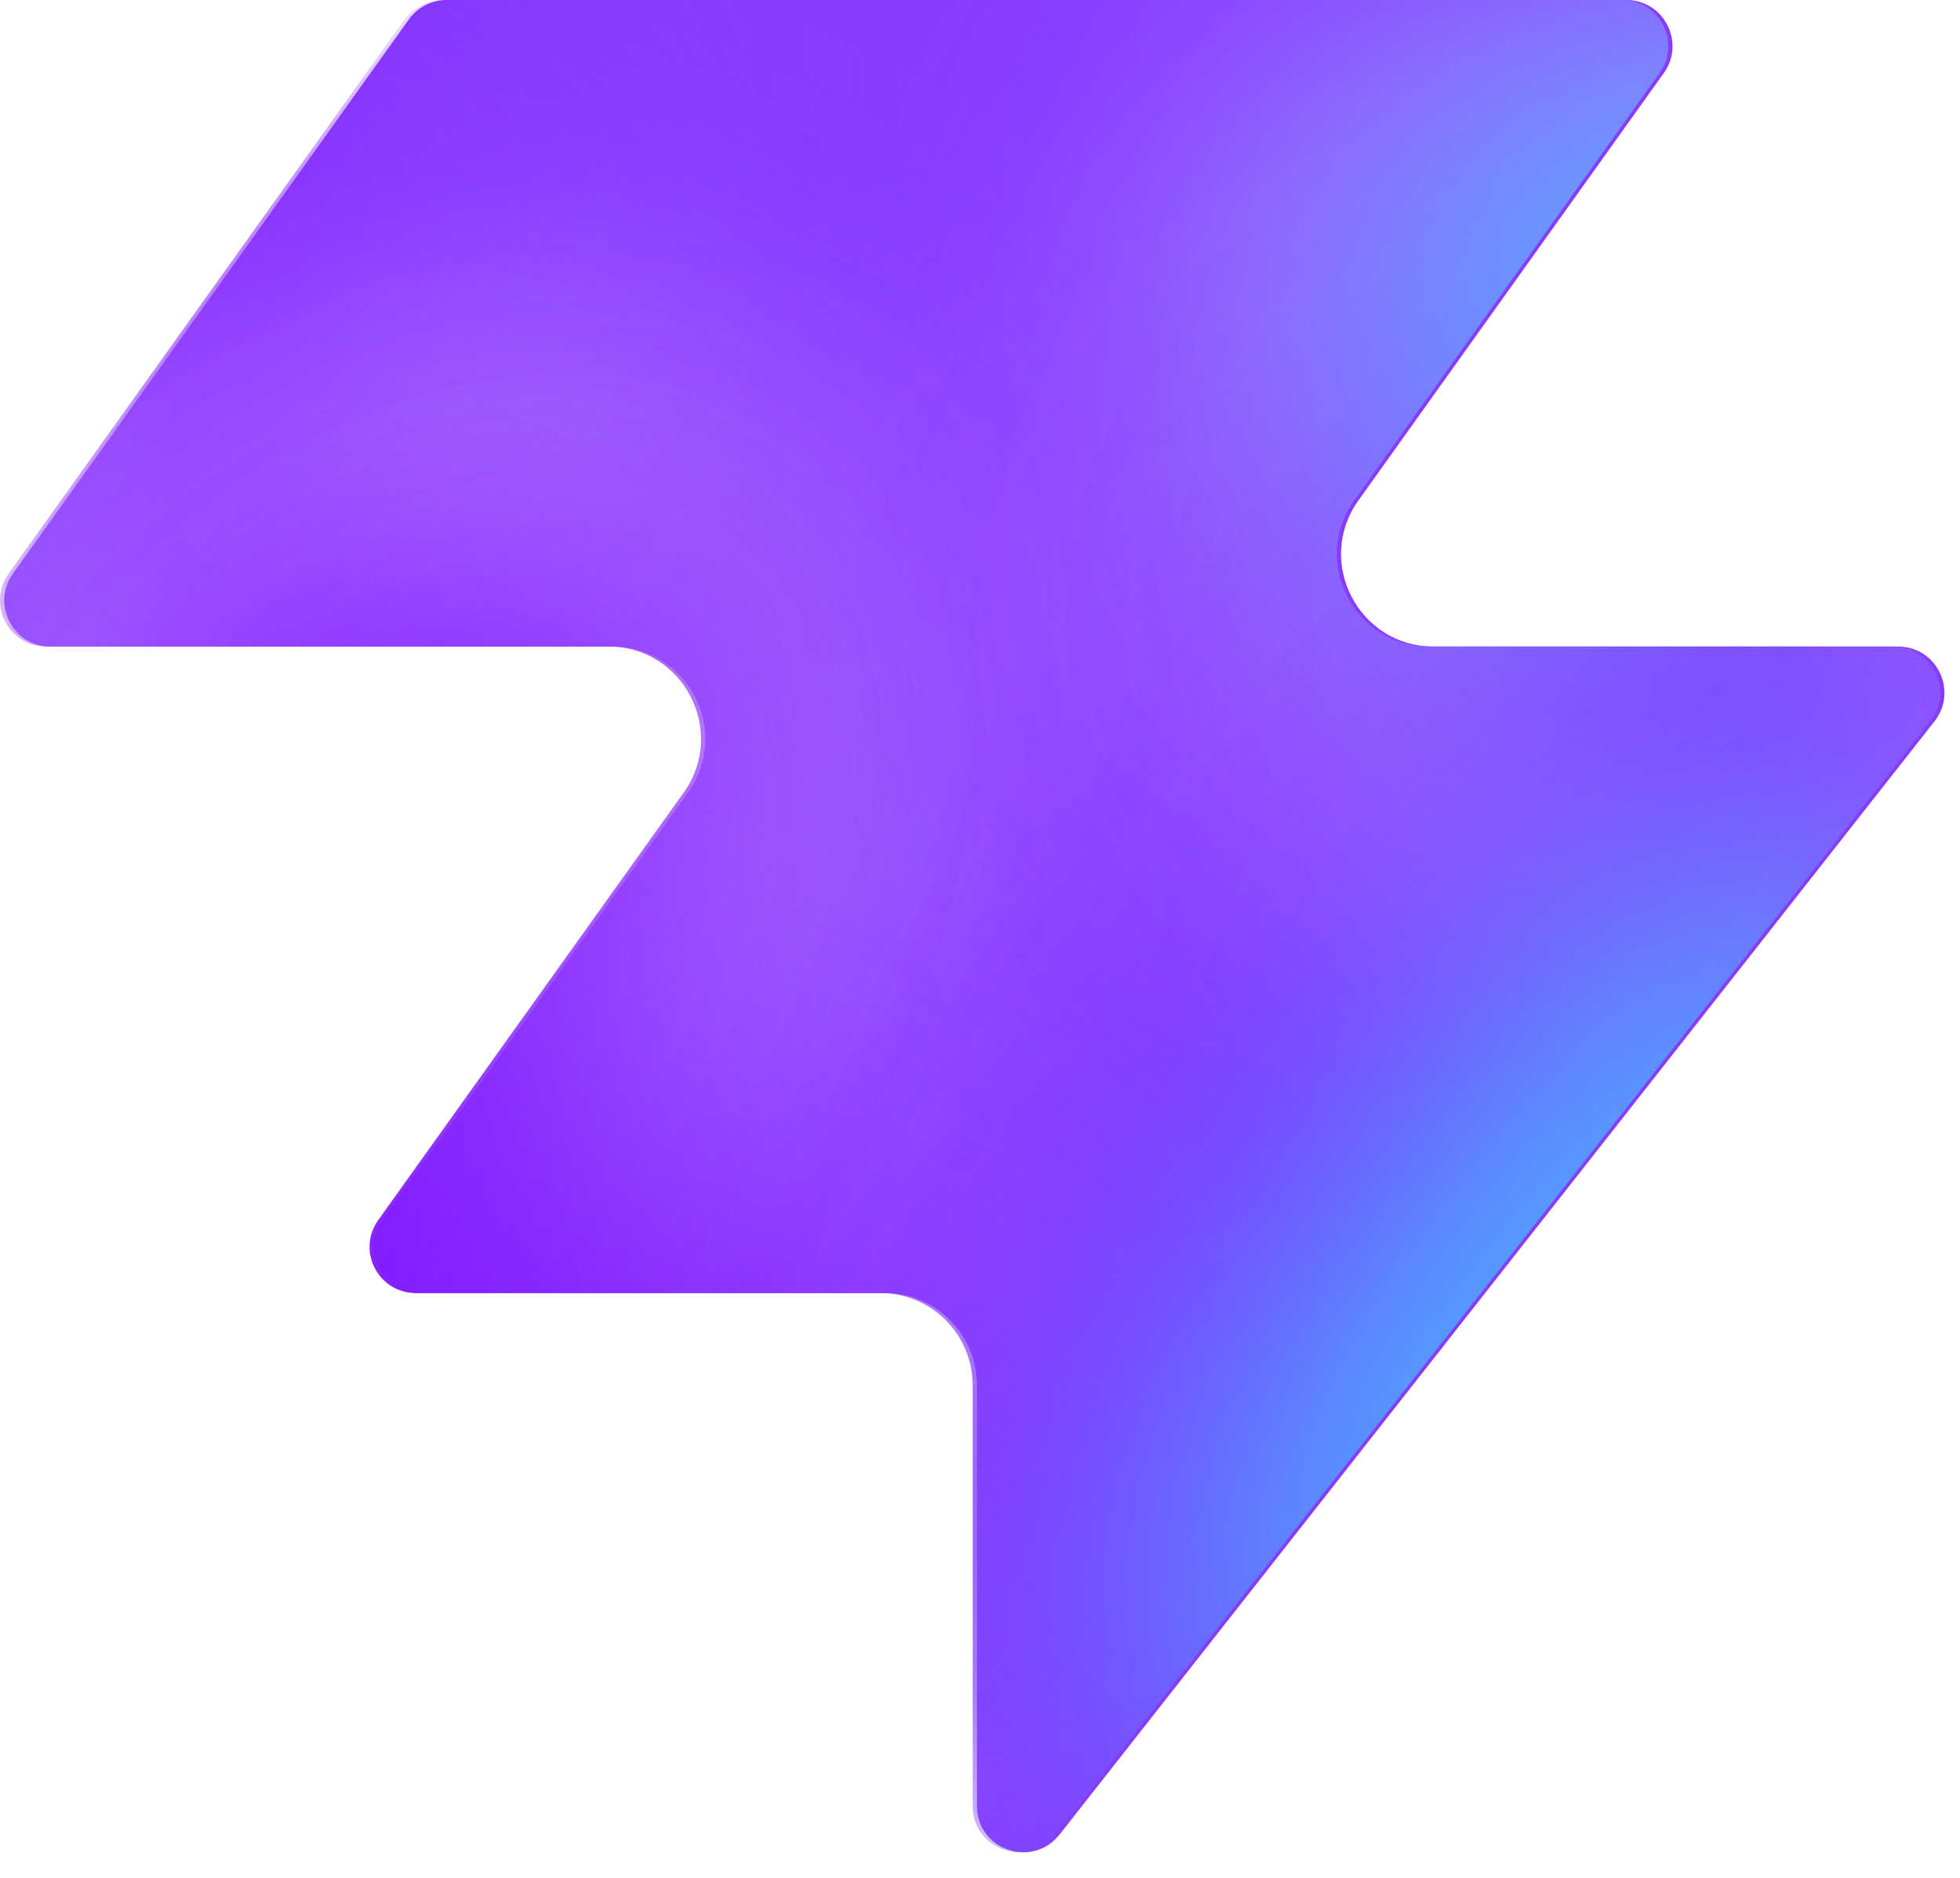
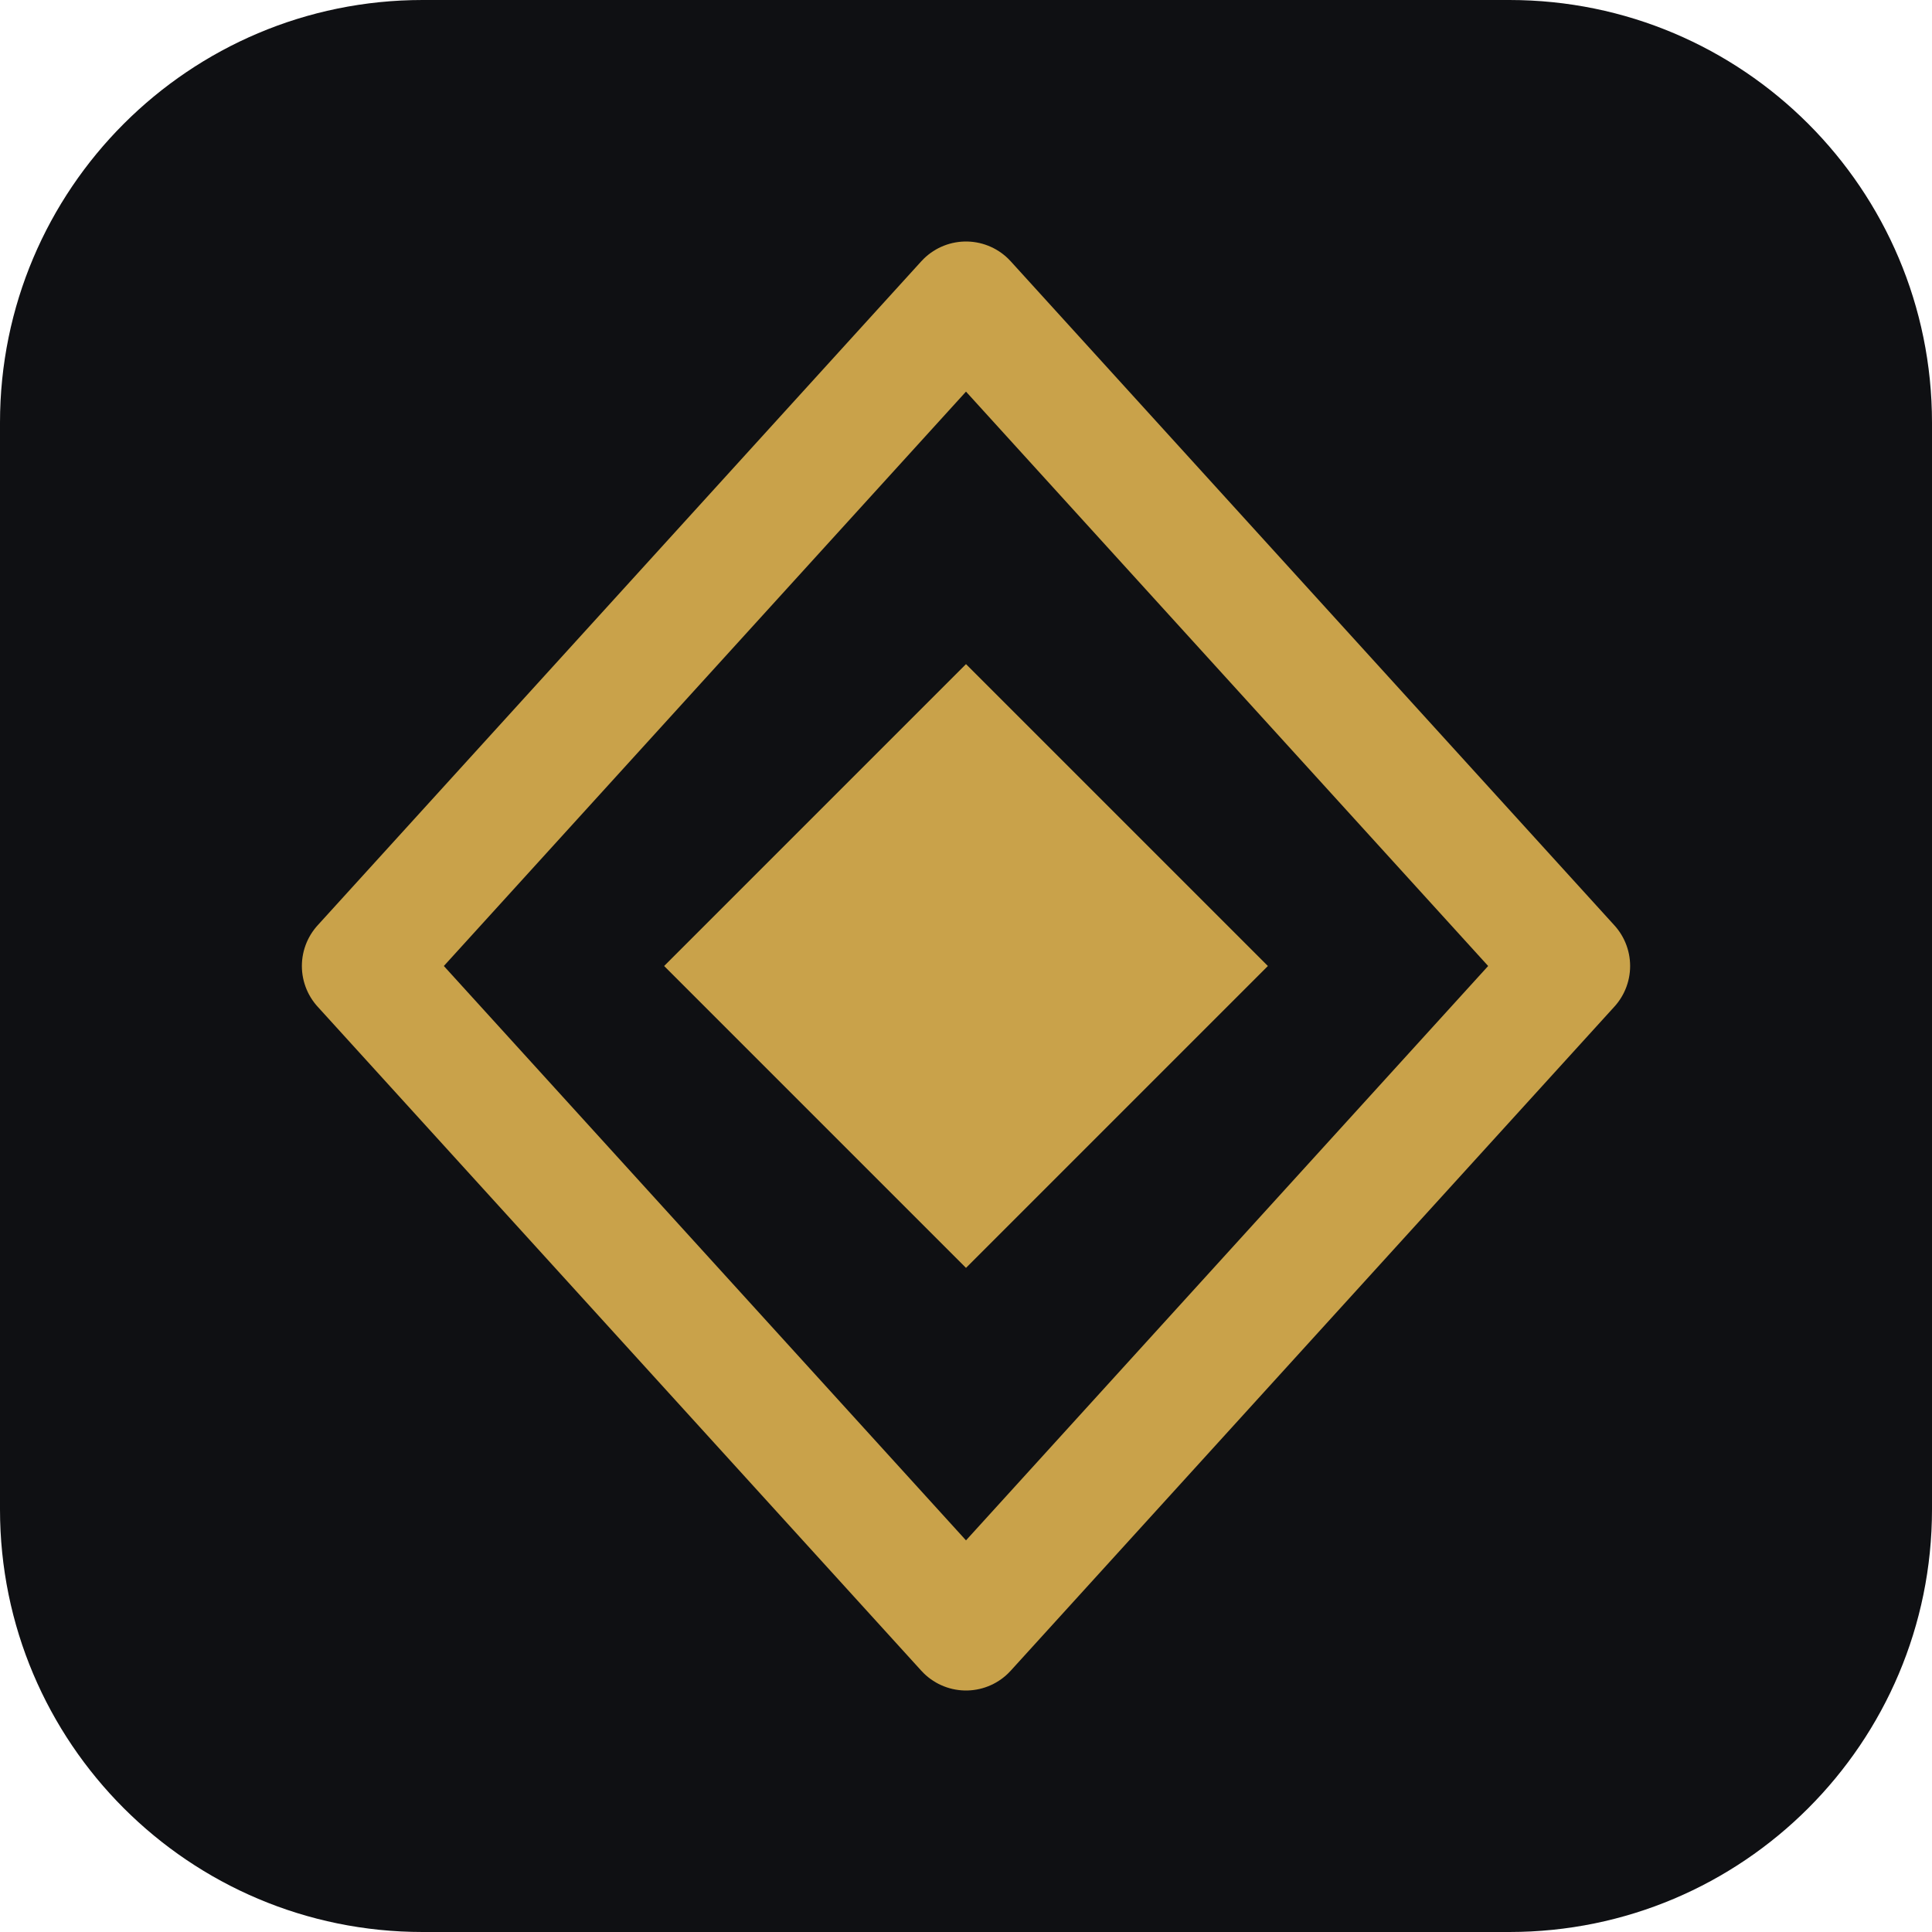
- <svg xmlns="http://www.w3.org/2000/svg" width="48" height="46" fill="none" viewBox="0 0 48 46">
-   <path fill="#863bff" d="M25.946 44.938c-.664.845-2.021.375-2.021-.698V33.937a2.26 2.26 0 0 0-2.262-2.262H10.287c-.92 0-1.456-1.04-.92-1.788l7.48-10.471c1.07-1.497 0-3.578-1.842-3.578H1.237c-.92 0-1.456-1.04-.92-1.788L10.013.474c.214-.297.556-.474.92-.474h28.894c.92 0 1.456 1.04.92 1.788l-7.48 10.471c-1.07 1.498 0 3.579 1.842 3.579h11.377c.943 0 1.473 1.088.89 1.83L25.947 44.94z" style="fill:#863bff;fill:color(display-p3 .525 .23 1);fill-opacity:1" />
-   <mask id="a" width="48" height="46" x="0" y="0" maskUnits="userSpaceOnUse" style="mask-type:alpha">
-     <path fill="#000" d="M25.842 44.938c-.664.844-2.021.375-2.021-.698V33.937a2.26 2.26 0 0 0-2.262-2.262H10.183c-.92 0-1.456-1.04-.92-1.788l7.48-10.471c1.07-1.498 0-3.579-1.842-3.579H1.133c-.92 0-1.456-1.04-.92-1.787L9.91.473c.214-.297.556-.474.92-.474h28.894c.92 0 1.456 1.04.92 1.788l-7.48 10.471c-1.07 1.498 0 3.578 1.842 3.578h11.377c.943 0 1.473 1.088.89 1.832L25.843 44.94z" style="fill:#000;fill-opacity:1" />
-   </mask>
-   <g mask="url(#a)">
-     <g filter="url(#b)">
-       <ellipse cx="5.508" cy="14.704" fill="#ede6ff" rx="5.508" ry="14.704" style="fill:#ede6ff;fill:color(display-p3 .927 .903 1);fill-opacity:1" transform="matrix(.00324 1 1 -.00324 -4.47 31.516)" />
-     </g>
-     <g filter="url(#c)">
-       <ellipse cx="10.399" cy="29.851" fill="#ede6ff" rx="10.399" ry="29.851" style="fill:#ede6ff;fill:color(display-p3 .927 .903 1);fill-opacity:1" transform="matrix(.00324 1 1 -.00324 -39.328 7.883)" />
-     </g>
-     <g filter="url(#d)">
-       <ellipse cx="5.508" cy="30.487" fill="#7e14ff" rx="5.508" ry="30.487" style="fill:#7e14ff;fill:color(display-p3 .492 .077 1);fill-opacity:1" transform="rotate(89.814 -25.913 -14.639)scale(1 -1)" />
-     </g>
-     <g filter="url(#e)">
-       <ellipse cx="5.508" cy="30.599" fill="#7e14ff" rx="5.508" ry="30.599" style="fill:#7e14ff;fill:color(display-p3 .492 .077 1);fill-opacity:1" transform="rotate(89.814 -32.644 -3.334)scale(1 -1)" />
-     </g>
-     <g filter="url(#f)">
-       <ellipse cx="5.508" cy="30.599" fill="#7e14ff" rx="5.508" ry="30.599" style="fill:#7e14ff;fill:color(display-p3 .492 .077 1);fill-opacity:1" transform="matrix(.00324 1 1 -.00324 -34.34 30.47)" />
-     </g>
-     <g filter="url(#g)">
-       <ellipse cx="14.072" cy="22.078" fill="#ede6ff" rx="14.072" ry="22.078" style="fill:#ede6ff;fill:color(display-p3 .927 .903 1);fill-opacity:1" transform="rotate(93.35 24.506 48.493)scale(-1 1)" />
-     </g>
-     <g filter="url(#h)">
-       <ellipse cx="3.47" cy="21.501" fill="#7e14ff" rx="3.47" ry="21.501" style="fill:#7e14ff;fill:color(display-p3 .492 .077 1);fill-opacity:1" transform="rotate(89.009 28.708 47.59)scale(-1 1)" />
-     </g>
-     <g filter="url(#i)">
-       <ellipse cx="3.47" cy="21.501" fill="#7e14ff" rx="3.47" ry="21.501" style="fill:#7e14ff;fill:color(display-p3 .492 .077 1);fill-opacity:1" transform="rotate(89.009 28.708 47.59)scale(-1 1)" />
-     </g>
-     <g filter="url(#j)">
-       <ellipse cx=".387" cy="8.972" fill="#7e14ff" rx="4.407" ry="29.108" style="fill:#7e14ff;fill:color(display-p3 .492 .077 1);fill-opacity:1" transform="rotate(39.51 .387 8.972)" />
-     </g>
-     <g filter="url(#k)">
-       <ellipse cx="47.523" cy="-6.092" fill="#7e14ff" rx="4.407" ry="29.108" style="fill:#7e14ff;fill:color(display-p3 .492 .077 1);fill-opacity:1" transform="rotate(37.892 47.523 -6.092)" />
-     </g>
-     <g filter="url(#l)">
-       <ellipse cx="41.412" cy="6.333" fill="#47bfff" rx="5.971" ry="9.665" style="fill:#47bfff;fill:color(display-p3 .28 .748 1);fill-opacity:1" transform="rotate(37.892 41.412 6.333)" />
-     </g>
-     <g filter="url(#m)">
-       <ellipse cx="-1.879" cy="38.332" fill="#7e14ff" rx="4.407" ry="29.108" style="fill:#7e14ff;fill:color(display-p3 .492 .077 1);fill-opacity:1" transform="rotate(37.892 -1.88 38.332)" />
-     </g>
-     <g filter="url(#n)">
-       <ellipse cx="-1.879" cy="38.332" fill="#7e14ff" rx="4.407" ry="29.108" style="fill:#7e14ff;fill:color(display-p3 .492 .077 1);fill-opacity:1" transform="rotate(37.892 -1.88 38.332)" />
-     </g>
-     <g filter="url(#o)">
-       <ellipse cx="35.651" cy="29.907" fill="#7e14ff" rx="4.407" ry="29.108" style="fill:#7e14ff;fill:color(display-p3 .492 .077 1);fill-opacity:1" transform="rotate(37.892 35.651 29.907)" />
-     </g>
-     <g filter="url(#p)">
-       <ellipse cx="38.418" cy="32.4" fill="#47bfff" rx="5.971" ry="15.297" style="fill:#47bfff;fill:color(display-p3 .28 .748 1);fill-opacity:1" transform="rotate(37.892 38.418 32.4)" />
-     </g>
-   </g>
-   <defs>
-     <filter id="b" width="60.045" height="41.654" x="-19.77" y="16.149" color-interpolation-filters="sRGB" filterUnits="userSpaceOnUse">
-       <feFlood flood-opacity="0" result="BackgroundImageFix" />
-       <feBlend in="SourceGraphic" in2="BackgroundImageFix" result="shape" />
-       <feGaussianBlur result="effect1_foregroundBlur_2002_17158" stdDeviation="7.659" />
-     </filter>
-     <filter id="c" width="90.34" height="51.437" x="-54.613" y="-7.533" color-interpolation-filters="sRGB" filterUnits="userSpaceOnUse">
-       <feFlood flood-opacity="0" result="BackgroundImageFix" />
-       <feBlend in="SourceGraphic" in2="BackgroundImageFix" result="shape" />
-       <feGaussianBlur result="effect1_foregroundBlur_2002_17158" stdDeviation="7.659" />
-     </filter>
-     <filter id="d" width="79.355" height="29.4" x="-49.64" y="2.03" color-interpolation-filters="sRGB" filterUnits="userSpaceOnUse">
-       <feFlood flood-opacity="0" result="BackgroundImageFix" />
-       <feBlend in="SourceGraphic" in2="BackgroundImageFix" result="shape" />
-       <feGaussianBlur result="effect1_foregroundBlur_2002_17158" stdDeviation="4.596" />
-     </filter>
-     <filter id="e" width="79.579" height="29.4" x="-45.045" y="20.029" color-interpolation-filters="sRGB" filterUnits="userSpaceOnUse">
-       <feFlood flood-opacity="0" result="BackgroundImageFix" />
-       <feBlend in="SourceGraphic" in2="BackgroundImageFix" result="shape" />
-       <feGaussianBlur result="effect1_foregroundBlur_2002_17158" stdDeviation="4.596" />
-     </filter>
-     <filter id="f" width="79.579" height="29.4" x="-43.513" y="21.178" color-interpolation-filters="sRGB" filterUnits="userSpaceOnUse">
-       <feFlood flood-opacity="0" result="BackgroundImageFix" />
-       <feBlend in="SourceGraphic" in2="BackgroundImageFix" result="shape" />
-       <feGaussianBlur result="effect1_foregroundBlur_2002_17158" stdDeviation="4.596" />
-     </filter>
-     <filter id="g" width="74.749" height="58.852" x="15.756" y="-17.901" color-interpolation-filters="sRGB" filterUnits="userSpaceOnUse">
-       <feFlood flood-opacity="0" result="BackgroundImageFix" />
-       <feBlend in="SourceGraphic" in2="BackgroundImageFix" result="shape" />
-       <feGaussianBlur result="effect1_foregroundBlur_2002_17158" stdDeviation="7.659" />
-     </filter>
-     <filter id="h" width="61.377" height="25.362" x="23.548" y="2.284" color-interpolation-filters="sRGB" filterUnits="userSpaceOnUse">
-       <feFlood flood-opacity="0" result="BackgroundImageFix" />
-       <feBlend in="SourceGraphic" in2="BackgroundImageFix" result="shape" />
-       <feGaussianBlur result="effect1_foregroundBlur_2002_17158" stdDeviation="4.596" />
-     </filter>
-     <filter id="i" width="61.377" height="25.362" x="23.548" y="2.284" color-interpolation-filters="sRGB" filterUnits="userSpaceOnUse">
-       <feFlood flood-opacity="0" result="BackgroundImageFix" />
-       <feBlend in="SourceGraphic" in2="BackgroundImageFix" result="shape" />
-       <feGaussianBlur result="effect1_foregroundBlur_2002_17158" stdDeviation="4.596" />
-     </filter>
-     <filter id="j" width="56.045" height="63.649" x="-27.636" y="-22.853" color-interpolation-filters="sRGB" filterUnits="userSpaceOnUse">
-       <feFlood flood-opacity="0" result="BackgroundImageFix" />
-       <feBlend in="SourceGraphic" in2="BackgroundImageFix" result="shape" />
-       <feGaussianBlur result="effect1_foregroundBlur_2002_17158" stdDeviation="4.596" />
-     </filter>
-     <filter id="k" width="54.814" height="64.646" x="20.116" y="-38.415" color-interpolation-filters="sRGB" filterUnits="userSpaceOnUse">
-       <feFlood flood-opacity="0" result="BackgroundImageFix" />
-       <feBlend in="SourceGraphic" in2="BackgroundImageFix" result="shape" />
-       <feGaussianBlur result="effect1_foregroundBlur_2002_17158" stdDeviation="4.596" />
-     </filter>
-     <filter id="l" width="33.541" height="35.313" x="24.641" y="-11.323" color-interpolation-filters="sRGB" filterUnits="userSpaceOnUse">
-       <feFlood flood-opacity="0" result="BackgroundImageFix" />
-       <feBlend in="SourceGraphic" in2="BackgroundImageFix" result="shape" />
-       <feGaussianBlur result="effect1_foregroundBlur_2002_17158" stdDeviation="4.596" />
-     </filter>
-     <filter id="m" width="54.814" height="64.646" x="-29.286" y="6.009" color-interpolation-filters="sRGB" filterUnits="userSpaceOnUse">
-       <feFlood flood-opacity="0" result="BackgroundImageFix" />
-       <feBlend in="SourceGraphic" in2="BackgroundImageFix" result="shape" />
-       <feGaussianBlur result="effect1_foregroundBlur_2002_17158" stdDeviation="4.596" />
-     </filter>
-     <filter id="n" width="54.814" height="64.646" x="-29.286" y="6.009" color-interpolation-filters="sRGB" filterUnits="userSpaceOnUse">
-       <feFlood flood-opacity="0" result="BackgroundImageFix" />
-       <feBlend in="SourceGraphic" in2="BackgroundImageFix" result="shape" />
-       <feGaussianBlur result="effect1_foregroundBlur_2002_17158" stdDeviation="4.596" />
-     </filter>
-     <filter id="o" width="54.814" height="64.646" x="8.244" y="-2.416" color-interpolation-filters="sRGB" filterUnits="userSpaceOnUse">
-       <feFlood flood-opacity="0" result="BackgroundImageFix" />
-       <feBlend in="SourceGraphic" in2="BackgroundImageFix" result="shape" />
-       <feGaussianBlur result="effect1_foregroundBlur_2002_17158" stdDeviation="4.596" />
-     </filter>
-     <filter id="p" width="39.409" height="43.623" x="18.713" y="10.588" color-interpolation-filters="sRGB" filterUnits="userSpaceOnUse">
-       <feFlood flood-opacity="0" result="BackgroundImageFix" />
-       <feBlend in="SourceGraphic" in2="BackgroundImageFix" result="shape" />
-       <feGaussianBlur result="effect1_foregroundBlur_2002_17158" stdDeviation="4.596" />
-     </filter>
-   </defs>
+ <svg xmlns="http://www.w3.org/2000/svg" viewBox="0 0 64 64">
+   <rect width="64" height="64" rx="14" fill="#0f1013" />
+   <path d="M32 10 52 32 32 54 12 32Z" fill="none" stroke="#c9a24a" stroke-width="4" stroke-linejoin="round" />
+   <path d="M32 22 42 32 32 42 22 32Z" fill="#c9a24a" />
</svg>
